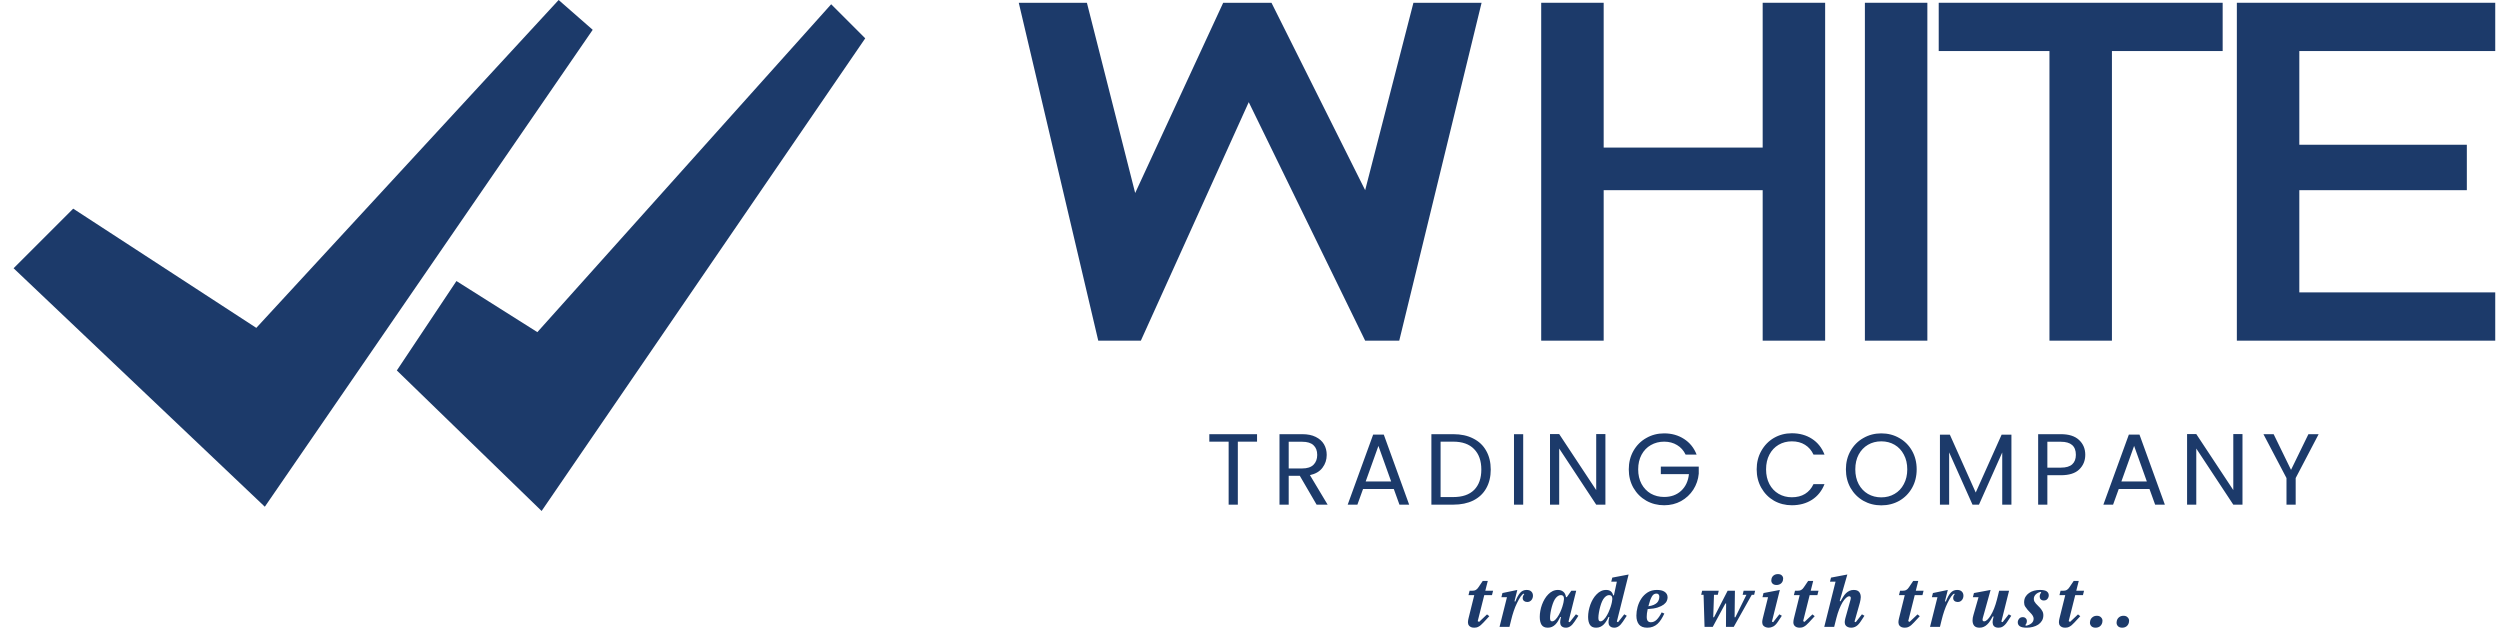
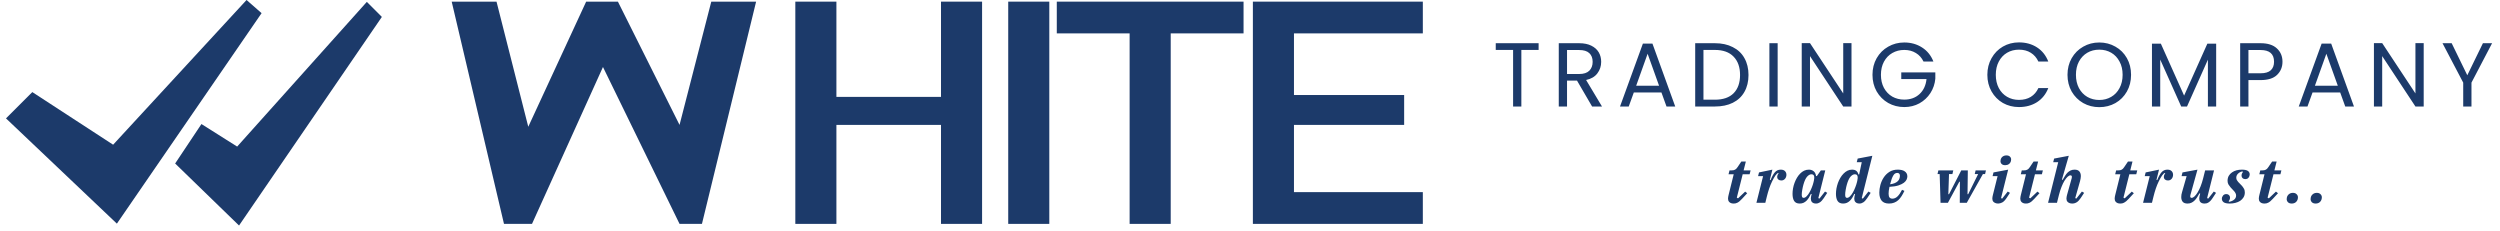
- <svg xmlns="http://www.w3.org/2000/svg" width="158" height="40" viewBox="0 0 158 40" fill="none">
+ <svg xmlns="http://www.w3.org/2000/svg" width="358" height="33" viewBox="0 0 358 33" fill="none">
  <path d="M4.627 13.187L0.859 16.954L16.737 32.025L37.459 1.884L35.306 0L16.199 20.722L4.627 13.187Z" fill="#1C3A6A" />
  <path d="M28.847 17.762L25.08 23.413L34.23 32.294L54.683 2.422L52.53 0.269L33.961 20.991L28.847 17.762Z" fill="#1C3A6A" />
-   <path d="M157.699 0.175H141.369V21.53H157.699V18.479H145.317V12.019H155.904V9.148H145.317V3.226H157.699V0.175Z" fill="#1C3A6A" />
-   <path d="M122.527 3.226V0.175H140.472V3.226H133.474V21.53H129.526V3.226H122.527Z" fill="#1C3A6A" />
-   <path d="M121.809 0.175H117.861V21.53H121.809V0.175Z" fill="#1C3A6A" />
-   <path d="M101.352 0.175H97.404V21.53H101.352V12.019H111.401V21.53H115.349V0.175H111.401V9.327H101.352V0.175Z" fill="#1C3A6A" />
-   <path d="M68.692 0.175H64.386L69.41 21.53H72.102L78.921 6.456L86.278 21.53H88.432L93.636 0.175H89.329L86.278 12.019L80.357 0.175H77.306L71.743 12.198L68.692 0.175Z" fill="#1C3A6A" />
-   <path d="M93.174 39.67C93.099 39.67 93.035 39.66 92.983 39.639C92.933 39.619 92.893 39.593 92.861 39.561C92.829 39.526 92.806 39.489 92.791 39.448C92.78 39.407 92.774 39.365 92.774 39.322C92.774 39.281 92.778 39.237 92.787 39.191C92.796 39.142 92.804 39.101 92.813 39.069L93.174 37.611H92.809L92.878 37.336H93.031C93.083 37.336 93.128 37.332 93.166 37.323C93.206 37.315 93.241 37.301 93.27 37.284C93.302 37.267 93.331 37.245 93.357 37.219C93.383 37.19 93.411 37.155 93.44 37.114L93.71 36.714H94.028L93.871 37.336H94.363L94.293 37.611H93.806L93.392 39.256L93.479 39.304L93.98 38.83L94.124 38.943L93.758 39.339C93.694 39.409 93.636 39.465 93.584 39.509C93.531 39.552 93.482 39.586 93.436 39.609C93.392 39.632 93.349 39.648 93.305 39.657C93.261 39.666 93.218 39.67 93.174 39.67ZM95.241 37.741H94.889L94.954 37.48L95.894 37.284L95.716 38.002L95.768 38.02C95.867 37.77 95.969 37.586 96.073 37.467C96.18 37.345 96.317 37.284 96.482 37.284C96.613 37.284 96.712 37.318 96.778 37.384C96.848 37.451 96.883 37.539 96.883 37.65C96.883 37.702 96.874 37.751 96.857 37.798C96.842 37.844 96.819 37.886 96.787 37.924C96.755 37.962 96.716 37.992 96.669 38.016C96.626 38.036 96.576 38.046 96.521 38.046C96.44 38.046 96.372 38.024 96.317 37.981C96.262 37.934 96.234 37.873 96.234 37.798C96.234 37.754 96.243 37.709 96.26 37.663C96.281 37.616 96.305 37.579 96.334 37.55L96.304 37.519C96.249 37.534 96.183 37.593 96.108 37.698C96.035 37.802 95.957 37.941 95.873 38.116C95.797 38.27 95.729 38.436 95.668 38.616C95.607 38.796 95.552 38.988 95.503 39.191L95.398 39.618H94.771L95.241 37.741ZM97.818 39.67C97.635 39.67 97.504 39.609 97.426 39.487C97.351 39.365 97.313 39.198 97.313 38.986C97.313 38.864 97.325 38.738 97.348 38.608C97.371 38.474 97.406 38.345 97.452 38.22C97.499 38.092 97.555 37.972 97.622 37.859C97.689 37.746 97.764 37.647 97.849 37.563C97.933 37.476 98.025 37.407 98.127 37.358C98.232 37.309 98.343 37.284 98.462 37.284C98.59 37.284 98.699 37.319 98.789 37.389C98.882 37.455 98.943 37.571 98.972 37.737H99.024L99.307 37.336H99.616L99.129 39.287L99.207 39.322L99.599 38.825L99.755 38.917L99.512 39.287C99.422 39.423 99.332 39.522 99.242 39.583C99.155 39.641 99.065 39.67 98.972 39.67C98.899 39.67 98.838 39.66 98.789 39.639C98.742 39.619 98.705 39.593 98.676 39.561C98.65 39.529 98.631 39.493 98.619 39.452C98.608 39.409 98.602 39.367 98.602 39.326C98.602 39.282 98.606 39.237 98.615 39.191C98.623 39.142 98.632 39.101 98.641 39.069L98.658 38.999L98.606 38.991C98.565 39.081 98.519 39.168 98.467 39.252C98.417 39.333 98.361 39.406 98.297 39.47C98.236 39.531 98.165 39.58 98.084 39.618C98.005 39.653 97.917 39.67 97.818 39.67ZM98.092 39.269C98.162 39.269 98.233 39.232 98.306 39.156C98.381 39.081 98.449 38.988 98.51 38.877C98.574 38.767 98.629 38.65 98.676 38.525C98.725 38.4 98.761 38.288 98.784 38.19L98.815 38.063C98.847 37.924 98.851 37.814 98.828 37.733C98.805 37.651 98.742 37.611 98.641 37.611C98.539 37.611 98.438 37.667 98.336 37.78C98.237 37.894 98.152 38.079 98.079 38.338C98.047 38.448 98.02 38.571 97.996 38.708C97.973 38.841 97.962 38.955 97.962 39.047C97.962 39.114 97.97 39.168 97.988 39.208C98.008 39.249 98.043 39.269 98.092 39.269ZM100.873 39.67C100.691 39.67 100.56 39.609 100.482 39.487C100.406 39.365 100.368 39.198 100.368 38.986C100.368 38.864 100.38 38.738 100.403 38.608C100.429 38.474 100.464 38.345 100.508 38.22C100.554 38.092 100.611 37.972 100.677 37.859C100.744 37.746 100.82 37.647 100.904 37.563C100.988 37.476 101.079 37.407 101.178 37.358C101.28 37.309 101.389 37.284 101.505 37.284C101.63 37.284 101.728 37.313 101.801 37.371C101.873 37.429 101.923 37.513 101.949 37.624H102.001L102.184 36.762H101.831L101.897 36.505L102.928 36.309L102.184 39.287L102.262 39.322L102.654 38.825L102.811 38.917L102.567 39.287C102.477 39.423 102.387 39.522 102.297 39.583C102.21 39.641 102.12 39.67 102.027 39.67C101.957 39.67 101.898 39.66 101.849 39.639C101.802 39.619 101.764 39.593 101.735 39.561C101.706 39.529 101.686 39.493 101.674 39.452C101.663 39.409 101.657 39.367 101.657 39.326C101.657 39.282 101.661 39.237 101.67 39.191C101.679 39.142 101.688 39.101 101.696 39.069L101.714 38.999L101.661 38.991C101.621 39.081 101.574 39.168 101.522 39.252C101.473 39.333 101.416 39.406 101.352 39.47C101.291 39.531 101.22 39.58 101.139 39.618C101.061 39.653 100.972 39.67 100.873 39.67ZM101.148 39.269C101.217 39.269 101.288 39.232 101.361 39.156C101.436 39.081 101.505 38.988 101.566 38.877C101.63 38.764 101.685 38.645 101.731 38.52C101.78 38.396 101.817 38.285 101.84 38.19L101.87 38.063C101.902 37.924 101.907 37.814 101.883 37.733C101.86 37.651 101.798 37.611 101.696 37.611C101.595 37.611 101.493 37.667 101.392 37.78C101.293 37.894 101.207 38.079 101.135 38.338C101.103 38.448 101.075 38.571 101.052 38.708C101.029 38.841 101.017 38.955 101.017 39.047C101.017 39.114 101.026 39.168 101.043 39.208C101.064 39.249 101.098 39.269 101.148 39.269ZM104.103 39.67C103.868 39.67 103.695 39.603 103.585 39.47C103.475 39.333 103.42 39.145 103.42 38.904C103.42 38.732 103.444 38.553 103.494 38.364C103.546 38.172 103.624 37.997 103.729 37.837C103.833 37.677 103.967 37.545 104.129 37.441C104.295 37.336 104.491 37.284 104.717 37.284C104.813 37.284 104.901 37.293 104.983 37.31C105.067 37.328 105.138 37.357 105.196 37.397C105.257 37.435 105.305 37.484 105.34 37.545C105.375 37.603 105.392 37.675 105.392 37.759C105.392 37.825 105.375 37.899 105.34 37.981C105.305 38.059 105.241 38.135 105.148 38.207C105.055 38.277 104.928 38.339 104.765 38.394C104.603 38.447 104.392 38.48 104.134 38.494C104.111 38.596 104.095 38.687 104.086 38.769C104.077 38.85 104.073 38.921 104.073 38.982C104.073 39.107 104.096 39.195 104.142 39.248C104.189 39.3 104.254 39.326 104.338 39.326C104.472 39.326 104.594 39.272 104.704 39.165C104.814 39.055 104.919 38.901 105.018 38.703L105.187 38.777C105.121 38.917 105.052 39.041 104.983 39.152C104.913 39.262 104.835 39.356 104.748 39.435C104.663 39.51 104.568 39.568 104.46 39.609C104.356 39.65 104.237 39.67 104.103 39.67ZM104.177 38.316C104.314 38.296 104.425 38.267 104.513 38.229C104.603 38.188 104.674 38.142 104.726 38.09C104.778 38.034 104.814 37.975 104.835 37.911C104.858 37.847 104.87 37.78 104.87 37.711C104.87 37.65 104.854 37.602 104.822 37.567C104.793 37.532 104.748 37.515 104.687 37.515C104.626 37.515 104.572 37.529 104.526 37.558C104.482 37.584 104.441 37.63 104.404 37.693C104.366 37.754 104.328 37.836 104.29 37.937C104.256 38.039 104.218 38.165 104.177 38.316ZM107.666 37.593H107.514L107.575 37.336H108.624L108.563 37.593H108.324L108.276 39.013H108.324L109.186 37.336H109.647L109.626 39.013H109.674L110.374 37.593H110.135L110.196 37.336H110.923L110.862 37.593H110.71L109.573 39.618H109.081L109.09 38.137H109.047L108.246 39.618H107.727L107.666 37.593ZM111.785 39.67C111.707 39.67 111.641 39.658 111.589 39.635C111.537 39.615 111.493 39.589 111.459 39.557C111.427 39.522 111.403 39.484 111.389 39.444C111.377 39.4 111.371 39.356 111.371 39.313C111.371 39.278 111.376 39.237 111.384 39.191C111.393 39.142 111.402 39.101 111.411 39.069L111.741 37.741H111.389L111.454 37.48L112.486 37.284L111.985 39.287L112.064 39.322L112.456 38.825L112.612 38.917L112.368 39.287C112.267 39.441 112.165 39.544 112.064 39.596C111.962 39.645 111.869 39.67 111.785 39.67ZM112.364 36.283C112.471 36.283 112.553 36.31 112.608 36.365C112.666 36.421 112.695 36.486 112.695 36.561C112.695 36.602 112.691 36.64 112.682 36.675C112.659 36.767 112.611 36.84 112.538 36.892C112.466 36.944 112.379 36.971 112.277 36.971C112.17 36.971 112.087 36.943 112.029 36.888C111.974 36.833 111.946 36.767 111.946 36.692C111.946 36.651 111.95 36.614 111.959 36.579C111.982 36.486 112.03 36.413 112.103 36.361C112.175 36.309 112.262 36.283 112.364 36.283ZM113.74 39.67C113.665 39.67 113.601 39.66 113.549 39.639C113.499 39.619 113.459 39.593 113.427 39.561C113.395 39.526 113.372 39.489 113.357 39.448C113.345 39.407 113.34 39.365 113.34 39.322C113.34 39.281 113.344 39.237 113.353 39.191C113.361 39.142 113.37 39.101 113.379 39.069L113.74 37.611H113.374L113.444 37.336H113.597C113.649 37.336 113.694 37.332 113.731 37.323C113.772 37.315 113.807 37.301 113.836 37.284C113.868 37.267 113.897 37.245 113.923 37.219C113.949 37.19 113.977 37.155 114.006 37.114L114.276 36.714H114.594L114.437 37.336H114.929L114.859 37.611H114.371L113.958 39.256L114.045 39.304L114.546 38.83L114.689 38.943L114.324 39.339C114.26 39.409 114.202 39.465 114.149 39.509C114.097 39.552 114.048 39.586 114.001 39.609C113.958 39.632 113.914 39.648 113.871 39.657C113.827 39.666 113.784 39.67 113.74 39.67ZM116.996 39.67C116.917 39.67 116.852 39.658 116.8 39.635C116.748 39.615 116.705 39.589 116.674 39.557C116.642 39.522 116.618 39.484 116.604 39.444C116.592 39.4 116.586 39.358 116.586 39.317C116.586 39.279 116.591 39.239 116.6 39.195C116.608 39.149 116.617 39.108 116.626 39.074L116.957 37.889C116.965 37.854 116.97 37.824 116.97 37.798C116.97 37.722 116.936 37.685 116.869 37.685C116.809 37.685 116.742 37.718 116.669 37.785C116.597 37.852 116.523 37.946 116.447 38.068C116.375 38.187 116.305 38.332 116.238 38.503C116.171 38.672 116.112 38.857 116.06 39.06L115.92 39.618H115.293L116.007 36.762H115.655L115.72 36.505L116.752 36.309L116.269 37.985L116.321 38.002C116.376 37.904 116.431 37.811 116.486 37.724C116.541 37.634 116.601 37.557 116.665 37.493C116.732 37.429 116.804 37.378 116.883 37.341C116.964 37.303 117.055 37.284 117.157 37.284C117.314 37.284 117.427 37.326 117.496 37.41C117.566 37.492 117.601 37.602 117.601 37.741C117.601 37.794 117.595 37.849 117.583 37.907C117.575 37.965 117.562 38.026 117.544 38.09L117.205 39.287L117.283 39.322L117.675 38.825L117.832 38.917L117.588 39.287C117.495 39.426 117.401 39.525 117.305 39.583C117.209 39.641 117.106 39.67 116.996 39.67ZM120.381 39.67C120.305 39.67 120.242 39.66 120.189 39.639C120.14 39.619 120.099 39.593 120.067 39.561C120.036 39.526 120.012 39.489 119.998 39.448C119.986 39.407 119.98 39.365 119.98 39.322C119.98 39.281 119.985 39.237 119.993 39.191C120.002 39.142 120.011 39.101 120.02 39.069L120.381 37.611H120.015L120.085 37.336H120.237C120.29 37.336 120.334 37.332 120.372 37.323C120.413 37.315 120.448 37.301 120.477 37.284C120.509 37.267 120.538 37.245 120.564 37.219C120.59 37.19 120.617 37.155 120.647 37.114L120.916 36.714H121.234L121.078 37.336H121.569L121.5 37.611H121.012L120.599 39.256L120.686 39.304L121.186 38.83L121.33 38.943L120.964 39.339C120.9 39.409 120.842 39.465 120.79 39.509C120.738 39.552 120.689 39.586 120.642 39.609C120.599 39.632 120.555 39.648 120.512 39.657C120.468 39.666 120.424 39.67 120.381 39.67ZM122.448 37.741H122.095L122.161 37.48L123.101 37.284L122.922 38.002L122.975 38.02C123.073 37.77 123.175 37.586 123.279 37.467C123.387 37.345 123.523 37.284 123.689 37.284C123.819 37.284 123.918 37.318 123.985 37.384C124.054 37.451 124.089 37.539 124.089 37.65C124.089 37.702 124.081 37.751 124.063 37.798C124.049 37.844 124.025 37.886 123.993 37.924C123.962 37.962 123.922 37.992 123.876 38.016C123.832 38.036 123.783 38.046 123.728 38.046C123.647 38.046 123.578 38.024 123.523 37.981C123.468 37.934 123.441 37.873 123.441 37.798C123.441 37.754 123.449 37.709 123.467 37.663C123.487 37.616 123.512 37.579 123.541 37.55L123.51 37.519C123.455 37.534 123.39 37.593 123.314 37.698C123.242 37.802 123.163 37.941 123.079 38.116C123.004 38.27 122.936 38.436 122.875 38.616C122.814 38.796 122.758 38.988 122.709 39.191L122.605 39.618H121.978L122.448 37.741ZM125.11 39.67C124.953 39.67 124.84 39.629 124.77 39.548C124.7 39.464 124.665 39.352 124.665 39.213C124.665 39.158 124.67 39.101 124.679 39.043C124.69 38.985 124.705 38.925 124.722 38.864L125.044 37.741H124.687L124.753 37.48L125.806 37.284L125.31 39.069C125.301 39.104 125.297 39.134 125.297 39.16C125.297 39.233 125.33 39.269 125.397 39.269C125.458 39.269 125.525 39.236 125.597 39.169C125.67 39.102 125.742 39.01 125.815 38.891C125.89 38.769 125.961 38.624 126.028 38.455C126.095 38.287 126.154 38.1 126.207 37.894L126.346 37.336H126.973L126.485 39.287L126.564 39.322L126.956 38.825L127.112 38.917L126.868 39.287C126.816 39.368 126.764 39.435 126.712 39.487C126.662 39.536 126.613 39.576 126.564 39.605C126.517 39.631 126.472 39.648 126.429 39.657C126.385 39.666 126.343 39.67 126.302 39.67C126.23 39.67 126.169 39.66 126.12 39.639C126.073 39.619 126.035 39.593 126.006 39.561C125.98 39.526 125.961 39.489 125.95 39.448C125.938 39.407 125.932 39.367 125.932 39.326C125.932 39.282 125.937 39.237 125.945 39.191C125.954 39.142 125.963 39.101 125.972 39.069L125.998 38.969L125.945 38.952C125.89 39.053 125.835 39.148 125.78 39.235C125.725 39.322 125.664 39.397 125.597 39.461C125.533 39.525 125.461 39.576 125.379 39.613C125.301 39.651 125.211 39.67 125.11 39.67ZM128.089 39.67C127.88 39.67 127.734 39.639 127.65 39.578C127.565 39.517 127.523 39.435 127.523 39.33C127.523 39.249 127.551 39.175 127.606 39.108C127.658 39.039 127.737 39.004 127.841 39.004C127.917 39.004 127.978 39.027 128.024 39.074C128.073 39.12 128.098 39.179 128.098 39.252C128.098 39.295 128.089 39.342 128.072 39.391C128.054 39.438 128.03 39.474 127.998 39.5L128.037 39.548C128.176 39.522 128.292 39.471 128.385 39.396C128.478 39.32 128.525 39.223 128.525 39.104C128.525 39.046 128.512 38.994 128.486 38.947C128.462 38.898 128.432 38.851 128.394 38.808C128.359 38.764 128.319 38.721 128.272 38.677C128.229 38.634 128.187 38.589 128.146 38.542C128.091 38.478 128.04 38.41 127.994 38.338C127.947 38.265 127.924 38.177 127.924 38.072C127.924 37.939 127.951 37.822 128.007 37.724C128.065 37.625 128.14 37.544 128.233 37.48C128.326 37.413 128.432 37.364 128.551 37.332C128.673 37.3 128.798 37.284 128.925 37.284C129.128 37.284 129.272 37.315 129.356 37.376C129.44 37.437 129.482 37.519 129.482 37.624C129.482 37.705 129.455 37.78 129.4 37.85C129.348 37.917 129.269 37.95 129.165 37.95C129.089 37.95 129.027 37.927 128.977 37.881C128.931 37.834 128.908 37.775 128.908 37.702C128.908 37.658 128.917 37.614 128.934 37.567C128.951 37.518 128.976 37.48 129.008 37.454L128.969 37.406C128.838 37.435 128.734 37.49 128.655 37.571C128.577 37.65 128.538 37.743 128.538 37.85C128.538 37.908 128.549 37.962 128.573 38.011C128.599 38.058 128.631 38.103 128.668 38.146C128.706 38.19 128.748 38.233 128.795 38.277C128.841 38.32 128.886 38.367 128.93 38.416C128.979 38.471 129.025 38.536 129.069 38.612C129.115 38.684 129.139 38.776 129.139 38.886C129.139 39.02 129.108 39.136 129.047 39.235C128.989 39.33 128.911 39.412 128.812 39.478C128.713 39.542 128.6 39.59 128.472 39.622C128.348 39.654 128.22 39.67 128.089 39.67ZM130.524 39.67C130.448 39.67 130.384 39.66 130.332 39.639C130.283 39.619 130.242 39.593 130.21 39.561C130.178 39.526 130.155 39.489 130.14 39.448C130.129 39.407 130.123 39.365 130.123 39.322C130.123 39.281 130.127 39.237 130.136 39.191C130.145 39.142 130.153 39.101 130.162 39.069L130.524 37.611H130.158L130.227 37.336H130.38C130.432 37.336 130.477 37.332 130.515 37.323C130.555 37.315 130.59 37.301 130.619 37.284C130.651 37.267 130.68 37.245 130.706 37.219C130.732 37.19 130.76 37.155 130.789 37.114L131.059 36.714H131.377L131.22 37.336H131.712L131.642 37.611H131.155L130.741 39.256L130.828 39.304L131.329 38.83L131.473 38.943L131.107 39.339C131.043 39.409 130.985 39.465 130.933 39.509C130.881 39.552 130.831 39.586 130.785 39.609C130.741 39.632 130.698 39.648 130.654 39.657C130.611 39.666 130.567 39.67 130.524 39.67ZM132.437 39.67C132.327 39.67 132.24 39.639 132.176 39.578C132.115 39.515 132.084 39.441 132.084 39.356C132.084 39.316 132.089 39.278 132.098 39.243C132.121 39.145 132.17 39.066 132.246 39.008C132.321 38.947 132.414 38.917 132.524 38.917C132.634 38.917 132.72 38.949 132.781 39.013C132.845 39.074 132.877 39.146 132.877 39.23C132.877 39.271 132.872 39.309 132.864 39.343C132.841 39.442 132.791 39.522 132.716 39.583C132.64 39.641 132.547 39.67 132.437 39.67ZM134.119 39.67C134.009 39.67 133.922 39.639 133.858 39.578C133.797 39.515 133.767 39.441 133.767 39.356C133.767 39.316 133.771 39.278 133.78 39.243C133.803 39.145 133.852 39.066 133.928 39.008C134.003 38.947 134.096 38.917 134.206 38.917C134.317 38.917 134.402 38.949 134.463 39.013C134.527 39.074 134.559 39.146 134.559 39.23C134.559 39.271 134.555 39.309 134.546 39.343C134.523 39.442 134.473 39.522 134.398 39.583C134.322 39.641 134.23 39.67 134.119 39.67Z" fill="#1C3A6A" />
-   <path d="M79.445 27.44V27.913H78.231V31.894H77.65V27.913H76.429V27.44H79.445ZM83.209 31.894L82.149 30.072H81.446V31.894H80.864V27.44H82.302C82.639 27.44 82.922 27.497 83.152 27.612C83.386 27.727 83.561 27.883 83.676 28.079C83.791 28.275 83.848 28.498 83.848 28.75C83.848 29.056 83.759 29.327 83.58 29.561C83.405 29.796 83.141 29.951 82.788 30.028L83.906 31.894H83.209ZM81.446 29.606H82.302C82.617 29.606 82.854 29.529 83.011 29.376C83.169 29.218 83.248 29.009 83.248 28.75C83.248 28.485 83.169 28.281 83.011 28.136C82.858 27.991 82.621 27.919 82.302 27.919H81.446V29.606ZM88.088 30.903H86.145L85.787 31.894H85.174L86.784 27.465H87.455L89.059 31.894H88.445L88.088 30.903ZM87.921 30.43L87.116 28.181L86.311 30.43H87.921ZM91.85 27.44C92.336 27.44 92.755 27.531 93.109 27.714C93.467 27.893 93.74 28.151 93.927 28.488C94.119 28.824 94.215 29.22 94.215 29.676C94.215 30.132 94.119 30.528 93.927 30.865C93.74 31.197 93.467 31.453 93.109 31.632C92.755 31.806 92.336 31.894 91.85 31.894H90.464V27.44H91.85ZM91.85 31.414C92.425 31.414 92.864 31.263 93.167 30.961C93.469 30.654 93.62 30.226 93.62 29.676C93.62 29.122 93.467 28.69 93.16 28.379C92.858 28.068 92.421 27.913 91.85 27.913H91.045V31.414H91.85ZM96.266 27.44V31.894H95.684V27.44H96.266ZM101.462 31.894H100.88L98.541 28.347V31.894H97.96V27.433H98.541L100.88 30.973V27.433H101.462V31.894ZM106.53 28.73C106.406 28.471 106.227 28.27 105.993 28.13C105.759 27.985 105.486 27.913 105.175 27.913C104.864 27.913 104.583 27.985 104.332 28.13C104.085 28.27 103.889 28.475 103.744 28.743C103.603 29.007 103.533 29.314 103.533 29.663C103.533 30.013 103.603 30.32 103.744 30.584C103.889 30.848 104.085 31.052 104.332 31.197C104.583 31.338 104.864 31.408 105.175 31.408C105.61 31.408 105.968 31.278 106.249 31.018C106.53 30.758 106.694 30.407 106.741 29.964H104.964V29.491H107.361V29.938C107.327 30.305 107.212 30.641 107.016 30.948C106.82 31.25 106.562 31.491 106.242 31.67C105.923 31.845 105.567 31.932 105.175 31.932C104.762 31.932 104.385 31.836 104.044 31.644C103.703 31.448 103.433 31.178 103.233 30.833C103.037 30.488 102.939 30.098 102.939 29.663C102.939 29.229 103.037 28.839 103.233 28.494C103.433 28.145 103.703 27.874 104.044 27.683C104.385 27.486 104.762 27.389 105.175 27.389C105.648 27.389 106.066 27.506 106.428 27.74C106.794 27.974 107.06 28.304 107.226 28.73H106.53ZM111.022 29.663C111.022 29.229 111.12 28.839 111.316 28.494C111.512 28.145 111.778 27.872 112.114 27.676C112.455 27.48 112.832 27.382 113.245 27.382C113.731 27.382 114.155 27.499 114.517 27.734C114.879 27.968 115.143 28.3 115.309 28.73H114.613C114.489 28.462 114.31 28.256 114.076 28.111C113.846 27.966 113.569 27.893 113.245 27.893C112.934 27.893 112.655 27.966 112.408 28.111C112.161 28.256 111.967 28.462 111.827 28.73C111.686 28.995 111.616 29.306 111.616 29.663C111.616 30.017 111.686 30.328 111.827 30.596C111.967 30.86 112.161 31.065 112.408 31.21C112.655 31.355 112.934 31.427 113.245 31.427C113.569 31.427 113.846 31.357 114.076 31.216C114.31 31.071 114.489 30.865 114.613 30.596H115.309C115.143 31.022 114.879 31.352 114.517 31.587C114.155 31.817 113.731 31.932 113.245 31.932C112.832 31.932 112.455 31.836 112.114 31.644C111.778 31.448 111.512 31.178 111.316 30.833C111.12 30.488 111.022 30.098 111.022 29.663ZM118.897 31.938C118.484 31.938 118.107 31.842 117.766 31.651C117.425 31.455 117.155 31.184 116.955 30.839C116.759 30.49 116.661 30.098 116.661 29.663C116.661 29.229 116.759 28.839 116.955 28.494C117.155 28.145 117.425 27.874 117.766 27.683C118.107 27.486 118.484 27.389 118.897 27.389C119.315 27.389 119.694 27.486 120.035 27.683C120.375 27.874 120.644 28.143 120.84 28.488C121.036 28.833 121.134 29.225 121.134 29.663C121.134 30.102 121.036 30.494 120.84 30.839C120.644 31.184 120.375 31.455 120.035 31.651C119.694 31.842 119.315 31.938 118.897 31.938ZM118.897 31.433C119.208 31.433 119.487 31.361 119.734 31.216C119.986 31.071 120.182 30.865 120.322 30.596C120.467 30.328 120.539 30.017 120.539 29.663C120.539 29.306 120.467 28.995 120.322 28.73C120.182 28.462 119.988 28.256 119.741 28.111C119.494 27.966 119.212 27.893 118.897 27.893C118.582 27.893 118.301 27.966 118.054 28.111C117.807 28.256 117.611 28.462 117.466 28.73C117.325 28.995 117.255 29.306 117.255 29.663C117.255 30.017 117.325 30.328 117.466 30.596C117.611 30.865 117.807 31.071 118.054 31.216C118.305 31.361 118.586 31.433 118.897 31.433ZM127.122 27.472V31.894H126.541V28.596L125.071 31.894H124.662L123.186 28.59V31.894H122.604V27.472H123.231L124.866 31.127L126.502 27.472H127.122ZM131.789 28.743C131.789 29.114 131.661 29.423 131.406 29.67C131.154 29.913 130.769 30.034 130.249 30.034H129.393V31.894H128.811V27.44H130.249C130.752 27.44 131.133 27.561 131.393 27.804C131.657 28.047 131.789 28.36 131.789 28.743ZM130.249 29.555C130.573 29.555 130.811 29.485 130.965 29.344C131.118 29.203 131.195 29.003 131.195 28.743C131.195 28.194 130.879 27.919 130.249 27.919H129.393V29.555H130.249ZM135.847 30.903H133.905L133.547 31.894H132.933L134.544 27.465H135.215L136.819 31.894H136.205L135.847 30.903ZM135.681 30.43L134.876 28.181L134.071 30.43H135.681ZM141.725 31.894H141.144L138.805 28.347V31.894H138.223V27.433H138.805L141.144 30.973V27.433H141.725V31.894ZM146.538 27.44L145.087 30.213V31.894H144.506V30.213L143.049 27.44H143.694L144.793 29.695L145.892 27.44H146.538Z" fill="#1C3A6A" />
+   <path d="M203.749 0.235H179.412V32.06H203.749V27.513H185.296V17.886H201.074V13.607H185.296V4.781H203.749V0.235Z" fill="#1C3A6A" />
+   <path d="M151.332 4.781V0.235H178.076V4.781H167.646V32.06H161.762V4.781H151.332Z" fill="#1C3A6A" />
+   <path d="M150.261 0.235H144.378V32.06H150.261V0.235Z" fill="#1C3A6A" />
+   <path d="M119.774 0.235H113.891V32.06H119.774V17.886H134.751V32.06H140.634V0.235H134.751V13.874H119.774V0.235Z" fill="#1C3A6A" />
+   <path d="M71.101 0.235H64.683L72.171 32.06H76.183L86.345 9.595L97.31 32.06H100.519L108.275 0.235H101.856L97.31 17.886L88.484 0.235H83.938L75.648 18.153L71.101 0.235Z" fill="#1C3A6A" />
+   <path d="M248.268 29.148C248.115 29.148 247.985 29.128 247.878 29.086C247.778 29.045 247.695 28.992 247.63 28.927C247.565 28.856 247.518 28.779 247.489 28.696C247.465 28.614 247.453 28.528 247.453 28.439C247.453 28.357 247.462 28.268 247.48 28.174C247.497 28.073 247.515 27.991 247.533 27.926L248.268 24.957H247.524L247.666 24.399H247.976C248.082 24.399 248.174 24.39 248.251 24.373C248.333 24.355 248.404 24.328 248.463 24.293C248.528 24.258 248.587 24.213 248.64 24.16C248.694 24.101 248.75 24.03 248.809 23.947L249.358 23.132H250.005L249.686 24.399H250.687L250.545 24.957H249.553L248.711 28.307L248.888 28.404L249.907 27.438L250.2 27.669L249.456 28.475C249.326 28.617 249.207 28.732 249.101 28.82C248.995 28.909 248.894 28.977 248.8 29.024C248.711 29.072 248.623 29.104 248.534 29.122C248.445 29.14 248.357 29.148 248.268 29.148ZM252.475 25.223H251.757L251.89 24.692L253.804 24.293L253.441 25.755L253.547 25.79C253.748 25.282 253.954 24.907 254.167 24.665C254.386 24.417 254.663 24.293 255 24.293C255.266 24.293 255.467 24.361 255.602 24.497C255.744 24.633 255.815 24.813 255.815 25.037C255.815 25.143 255.797 25.244 255.762 25.338C255.732 25.433 255.685 25.519 255.62 25.595C255.555 25.672 255.475 25.734 255.381 25.782C255.292 25.823 255.192 25.843 255.08 25.843C254.914 25.843 254.775 25.799 254.663 25.711C254.551 25.616 254.495 25.492 254.495 25.338C254.495 25.25 254.513 25.158 254.548 25.064C254.589 24.969 254.64 24.892 254.699 24.833L254.637 24.771C254.524 24.801 254.392 24.922 254.238 25.135C254.09 25.347 253.931 25.631 253.759 25.985C253.606 26.298 253.467 26.638 253.343 27.004C253.219 27.37 253.107 27.76 253.006 28.174L252.794 29.042H251.518L252.475 25.223ZM257.718 29.148C257.346 29.148 257.08 29.024 256.921 28.776C256.767 28.528 256.691 28.189 256.691 27.757C256.691 27.509 256.714 27.252 256.761 26.986C256.809 26.715 256.88 26.452 256.974 26.198C257.069 25.938 257.184 25.693 257.32 25.462C257.456 25.232 257.609 25.031 257.78 24.86C257.952 24.683 258.141 24.544 258.347 24.444C258.56 24.343 258.788 24.293 259.03 24.293C259.29 24.293 259.511 24.364 259.694 24.506C259.883 24.641 260.007 24.878 260.066 25.214H260.173L260.749 24.399H261.378L260.385 28.369L260.545 28.439L261.342 27.429L261.661 27.616L261.165 28.369C260.982 28.646 260.799 28.847 260.616 28.971C260.438 29.089 260.255 29.148 260.066 29.148C259.919 29.148 259.795 29.128 259.694 29.086C259.6 29.045 259.523 28.992 259.464 28.927C259.411 28.862 259.372 28.788 259.349 28.705C259.325 28.617 259.313 28.531 259.313 28.448C259.313 28.36 259.322 28.268 259.34 28.174C259.358 28.073 259.375 27.991 259.393 27.926L259.428 27.784L259.322 27.766C259.239 27.949 259.145 28.126 259.039 28.298C258.938 28.463 258.823 28.611 258.693 28.741C258.569 28.865 258.424 28.965 258.259 29.042C258.099 29.113 257.919 29.148 257.718 29.148ZM258.277 28.333C258.418 28.333 258.563 28.256 258.711 28.103C258.864 27.949 259.003 27.76 259.127 27.536C259.257 27.311 259.369 27.072 259.464 26.818C259.564 26.564 259.638 26.337 259.685 26.136L259.747 25.879C259.812 25.595 259.821 25.371 259.774 25.206C259.727 25.04 259.6 24.957 259.393 24.957C259.186 24.957 258.979 25.073 258.773 25.303C258.572 25.533 258.398 25.911 258.25 26.437C258.185 26.662 258.129 26.913 258.082 27.19C258.034 27.462 258.011 27.692 258.011 27.881C258.011 28.017 258.028 28.126 258.064 28.209C258.105 28.292 258.176 28.333 258.277 28.333ZM263.936 29.148C263.564 29.148 263.298 29.024 263.139 28.776C262.985 28.528 262.909 28.189 262.909 27.757C262.909 27.509 262.932 27.252 262.98 26.986C263.033 26.715 263.104 26.452 263.192 26.198C263.287 25.938 263.402 25.693 263.538 25.462C263.674 25.232 263.827 25.031 263.998 24.86C264.17 24.683 264.356 24.544 264.557 24.444C264.763 24.343 264.985 24.293 265.221 24.293C265.475 24.293 265.676 24.352 265.824 24.47C265.971 24.588 266.072 24.76 266.125 24.984H266.231L266.603 23.23H265.886L266.019 22.707L268.118 22.308L266.603 28.369L266.763 28.439L267.56 27.429L267.879 27.616L267.383 28.369C267.2 28.646 267.017 28.847 266.834 28.971C266.656 29.089 266.473 29.148 266.284 29.148C266.143 29.148 266.022 29.128 265.921 29.086C265.827 29.045 265.75 28.992 265.691 28.927C265.632 28.862 265.59 28.788 265.567 28.705C265.543 28.617 265.531 28.531 265.531 28.448C265.531 28.36 265.54 28.268 265.558 28.174C265.576 28.073 265.593 27.991 265.611 27.926L265.646 27.784L265.54 27.766C265.457 27.949 265.363 28.126 265.257 28.298C265.156 28.463 265.041 28.611 264.911 28.741C264.787 28.865 264.642 28.965 264.477 29.042C264.317 29.113 264.137 29.148 263.936 29.148ZM264.495 28.333C264.636 28.333 264.781 28.256 264.929 28.103C265.082 27.949 265.221 27.76 265.345 27.536C265.475 27.305 265.587 27.063 265.682 26.809C265.782 26.555 265.856 26.331 265.903 26.136L265.965 25.879C266.03 25.595 266.039 25.371 265.992 25.206C265.945 25.04 265.818 24.957 265.611 24.957C265.404 24.957 265.198 25.073 264.991 25.303C264.79 25.533 264.616 25.911 264.468 26.437C264.403 26.662 264.347 26.913 264.3 27.19C264.252 27.462 264.229 27.692 264.229 27.881C264.229 28.017 264.247 28.126 264.282 28.209C264.323 28.292 264.394 28.333 264.495 28.333ZM270.509 29.148C270.031 29.148 269.68 29.012 269.455 28.741C269.231 28.463 269.118 28.079 269.118 27.589C269.118 27.24 269.169 26.874 269.269 26.49C269.375 26.1 269.535 25.743 269.748 25.418C269.96 25.093 270.232 24.825 270.563 24.612C270.899 24.399 271.298 24.293 271.759 24.293C271.954 24.293 272.134 24.311 272.299 24.346C272.471 24.381 272.615 24.441 272.733 24.523C272.857 24.6 272.955 24.701 273.026 24.825C273.097 24.943 273.132 25.087 273.132 25.259C273.132 25.395 273.097 25.545 273.026 25.711C272.955 25.87 272.825 26.024 272.636 26.171C272.447 26.313 272.187 26.44 271.856 26.552C271.525 26.659 271.097 26.727 270.572 26.756C270.524 26.963 270.492 27.149 270.474 27.314C270.456 27.48 270.447 27.624 270.447 27.748C270.447 28.002 270.495 28.183 270.589 28.289C270.684 28.395 270.817 28.448 270.988 28.448C271.26 28.448 271.508 28.339 271.732 28.12C271.957 27.896 272.169 27.583 272.37 27.181L272.716 27.332C272.58 27.616 272.441 27.869 272.299 28.094C272.157 28.318 271.998 28.51 271.821 28.67C271.649 28.823 271.455 28.942 271.236 29.024C271.023 29.107 270.781 29.148 270.509 29.148ZM270.66 26.393C270.938 26.352 271.165 26.292 271.342 26.216C271.525 26.133 271.67 26.038 271.776 25.932C271.883 25.82 271.957 25.699 271.998 25.569C272.045 25.439 272.069 25.303 272.069 25.161C272.069 25.037 272.036 24.94 271.971 24.869C271.912 24.798 271.821 24.762 271.697 24.762C271.573 24.762 271.463 24.792 271.369 24.851C271.28 24.904 271.198 24.996 271.121 25.126C271.044 25.25 270.967 25.415 270.89 25.622C270.82 25.829 270.743 26.086 270.66 26.393ZM277.761 24.922H277.451L277.575 24.399H279.71L279.586 24.922H279.099L279.001 27.81H279.099L280.853 24.399H281.792L281.748 27.81H281.845L283.272 24.922H282.785L282.909 24.399H284.388L284.264 24.922H283.954L281.642 29.042H280.64L280.658 26.029H280.57L278.939 29.042H277.885L277.761 24.922ZM286.143 29.148C285.983 29.148 285.85 29.125 285.744 29.077C285.638 29.036 285.549 28.983 285.478 28.918C285.413 28.847 285.366 28.77 285.336 28.688C285.313 28.599 285.301 28.51 285.301 28.422C285.301 28.351 285.31 28.268 285.327 28.174C285.345 28.073 285.363 27.991 285.381 27.926L286.054 25.223H285.336L285.469 24.692L287.569 24.293L286.55 28.369L286.71 28.439L287.507 27.429L287.826 27.616L287.33 28.369C287.123 28.682 286.916 28.891 286.71 28.998C286.503 29.098 286.314 29.148 286.143 29.148ZM287.321 22.255C287.539 22.255 287.705 22.311 287.817 22.424C287.935 22.536 287.994 22.669 287.994 22.822C287.994 22.905 287.985 22.982 287.968 23.052C287.92 23.241 287.823 23.389 287.675 23.495C287.528 23.602 287.35 23.655 287.144 23.655C286.925 23.655 286.757 23.599 286.639 23.487C286.526 23.374 286.47 23.241 286.47 23.088C286.47 23.005 286.479 22.928 286.497 22.858C286.544 22.669 286.642 22.521 286.789 22.415C286.937 22.308 287.114 22.255 287.321 22.255ZM290.121 29.148C289.968 29.148 289.838 29.128 289.732 29.086C289.631 29.045 289.548 28.992 289.484 28.927C289.419 28.856 289.371 28.779 289.342 28.696C289.318 28.614 289.306 28.528 289.306 28.439C289.306 28.357 289.315 28.268 289.333 28.174C289.351 28.073 289.368 27.991 289.386 27.926L290.121 24.957H289.377L289.519 24.399H289.829C289.935 24.399 290.027 24.39 290.104 24.373C290.186 24.355 290.257 24.328 290.316 24.293C290.381 24.258 290.44 24.213 290.494 24.16C290.547 24.101 290.603 24.03 290.662 23.947L291.211 23.132H291.858L291.539 24.399H292.54L292.399 24.957H291.406L290.564 28.307L290.742 28.404L291.761 27.438L292.053 27.669L291.309 28.475C291.179 28.617 291.061 28.732 290.954 28.82C290.848 28.909 290.748 28.977 290.653 29.024C290.564 29.072 290.476 29.104 290.387 29.122C290.299 29.14 290.21 29.148 290.121 29.148ZM296.747 29.148C296.587 29.148 296.454 29.125 296.348 29.077C296.242 29.036 296.156 28.983 296.091 28.918C296.026 28.847 295.979 28.77 295.949 28.688C295.926 28.599 295.914 28.513 295.914 28.431C295.914 28.354 295.923 28.271 295.94 28.183C295.958 28.088 295.976 28.005 295.994 27.934L296.667 25.524C296.685 25.454 296.694 25.392 296.694 25.338C296.694 25.185 296.626 25.108 296.49 25.108C296.366 25.108 296.23 25.176 296.082 25.312C295.935 25.448 295.784 25.64 295.63 25.888C295.483 26.13 295.341 26.425 295.205 26.774C295.069 27.116 294.948 27.494 294.842 27.908L294.558 29.042H293.282L294.736 23.23H294.018L294.151 22.707L296.251 22.308L295.267 25.719L295.373 25.755C295.486 25.554 295.598 25.365 295.71 25.188C295.822 25.005 295.943 24.848 296.073 24.718C296.209 24.588 296.357 24.485 296.516 24.408C296.682 24.331 296.868 24.293 297.075 24.293C297.394 24.293 297.624 24.379 297.766 24.55C297.907 24.715 297.978 24.94 297.978 25.223C297.978 25.33 297.967 25.442 297.943 25.56C297.925 25.678 297.899 25.802 297.863 25.932L297.172 28.369L297.332 28.439L298.129 27.429L298.448 27.616L297.952 28.369C297.763 28.652 297.571 28.853 297.376 28.971C297.181 29.089 296.971 29.148 296.747 29.148ZM303.636 29.148C303.482 29.148 303.352 29.128 303.246 29.086C303.146 29.045 303.063 28.992 302.998 28.927C302.933 28.856 302.886 28.779 302.856 28.696C302.833 28.614 302.821 28.528 302.821 28.439C302.821 28.357 302.83 28.268 302.847 28.174C302.865 28.073 302.883 27.991 302.901 27.926L303.636 24.957H302.892L303.033 24.399H303.344C303.45 24.399 303.541 24.39 303.618 24.373C303.701 24.355 303.772 24.328 303.831 24.293C303.896 24.258 303.955 24.213 304.008 24.16C304.061 24.101 304.117 24.03 304.176 23.947L304.726 23.132H305.373L305.054 24.399H306.055L305.913 24.957H304.921L304.079 28.307L304.256 28.404L305.275 27.438L305.567 27.669L304.823 28.475C304.693 28.617 304.575 28.732 304.469 28.82C304.362 28.909 304.262 28.977 304.168 29.024C304.079 29.072 303.99 29.104 303.902 29.122C303.813 29.14 303.725 29.148 303.636 29.148ZM307.842 25.223H307.125L307.258 24.692L309.171 24.293L308.808 25.755L308.915 25.79C309.115 25.282 309.322 24.907 309.535 24.665C309.753 24.417 310.031 24.293 310.368 24.293C310.633 24.293 310.834 24.361 310.97 24.497C311.112 24.633 311.183 24.813 311.183 25.037C311.183 25.143 311.165 25.244 311.13 25.338C311.1 25.433 311.053 25.519 310.988 25.595C310.923 25.672 310.843 25.734 310.749 25.782C310.66 25.823 310.56 25.843 310.447 25.843C310.282 25.843 310.143 25.799 310.031 25.711C309.919 25.616 309.863 25.492 309.863 25.338C309.863 25.25 309.88 25.158 309.916 25.064C309.957 24.969 310.007 24.892 310.066 24.833L310.004 24.771C309.892 24.801 309.759 24.922 309.606 25.135C309.458 25.347 309.298 25.631 309.127 25.985C308.974 26.298 308.835 26.638 308.711 27.004C308.587 27.37 308.474 27.76 308.374 28.174L308.161 29.042H306.886L307.842 25.223ZM313.259 29.148C312.94 29.148 312.71 29.066 312.568 28.9C312.426 28.729 312.355 28.502 312.355 28.218C312.355 28.106 312.364 27.991 312.382 27.872C312.406 27.754 312.435 27.633 312.471 27.509L313.126 25.223H312.4L312.533 24.692L314.677 24.293L313.667 27.926C313.649 27.997 313.64 28.058 313.64 28.112C313.64 28.259 313.708 28.333 313.844 28.333C313.968 28.333 314.104 28.265 314.251 28.129C314.399 27.994 314.547 27.805 314.694 27.562C314.848 27.314 314.993 27.019 315.129 26.676C315.264 26.334 315.386 25.953 315.492 25.533L315.775 24.399H317.051L316.059 28.369L316.218 28.439L317.016 27.429L317.335 27.616L316.839 28.369C316.732 28.534 316.626 28.67 316.52 28.776C316.419 28.877 316.319 28.956 316.218 29.015C316.124 29.069 316.032 29.104 315.944 29.122C315.855 29.14 315.77 29.148 315.687 29.148C315.539 29.148 315.415 29.128 315.315 29.086C315.22 29.045 315.143 28.992 315.084 28.927C315.031 28.856 314.993 28.779 314.969 28.696C314.946 28.614 314.934 28.531 314.934 28.448C314.934 28.36 314.943 28.268 314.96 28.174C314.978 28.073 314.996 27.991 315.013 27.926L315.067 27.722L314.96 27.686C314.848 27.893 314.736 28.085 314.624 28.262C314.511 28.439 314.387 28.593 314.251 28.723C314.122 28.853 313.974 28.956 313.808 29.033C313.649 29.11 313.466 29.148 313.259 29.148ZM319.323 29.148C318.898 29.148 318.6 29.086 318.428 28.962C318.257 28.838 318.171 28.67 318.171 28.457C318.171 28.292 318.228 28.141 318.34 28.005C318.446 27.864 318.606 27.793 318.818 27.793C318.972 27.793 319.096 27.84 319.19 27.934C319.291 28.029 319.341 28.15 319.341 28.298C319.341 28.386 319.323 28.481 319.288 28.581C319.252 28.676 319.202 28.75 319.137 28.803L319.217 28.9C319.5 28.847 319.737 28.744 319.926 28.59C320.115 28.436 320.209 28.239 320.209 27.997C320.209 27.878 320.183 27.772 320.13 27.677C320.082 27.577 320.02 27.483 319.943 27.394C319.873 27.305 319.79 27.217 319.695 27.128C319.607 27.04 319.521 26.948 319.438 26.854C319.326 26.724 319.223 26.585 319.128 26.437C319.034 26.289 318.987 26.109 318.987 25.897C318.987 25.625 319.043 25.389 319.155 25.188C319.273 24.987 319.427 24.822 319.616 24.692C319.805 24.556 320.02 24.455 320.262 24.39C320.51 24.325 320.764 24.293 321.024 24.293C321.438 24.293 321.73 24.355 321.902 24.479C322.073 24.603 322.158 24.771 322.158 24.984C322.158 25.149 322.102 25.303 321.99 25.445C321.884 25.581 321.724 25.649 321.512 25.649C321.358 25.649 321.231 25.601 321.131 25.507C321.036 25.412 320.989 25.291 320.989 25.143C320.989 25.055 321.007 24.963 321.042 24.869C321.078 24.768 321.128 24.692 321.193 24.639L321.113 24.541C320.847 24.6 320.635 24.712 320.475 24.878C320.316 25.037 320.236 25.226 320.236 25.445C320.236 25.563 320.259 25.672 320.307 25.773C320.36 25.867 320.425 25.959 320.502 26.047C320.578 26.136 320.664 26.224 320.759 26.313C320.853 26.402 320.945 26.496 321.033 26.597C321.134 26.709 321.228 26.842 321.317 26.995C321.411 27.143 321.459 27.329 321.459 27.553C321.459 27.825 321.397 28.061 321.272 28.262C321.154 28.457 320.995 28.623 320.794 28.759C320.593 28.888 320.363 28.986 320.103 29.051C319.849 29.116 319.589 29.148 319.323 29.148ZM324.277 29.148C324.123 29.148 323.993 29.128 323.887 29.086C323.787 29.045 323.704 28.992 323.639 28.927C323.574 28.856 323.527 28.779 323.497 28.696C323.474 28.614 323.462 28.528 323.462 28.439C323.462 28.357 323.471 28.268 323.488 28.174C323.506 28.073 323.524 27.991 323.542 27.926L324.277 24.957H323.533L323.675 24.399H323.985C324.091 24.399 324.183 24.39 324.259 24.373C324.342 24.355 324.413 24.328 324.472 24.293C324.537 24.258 324.596 24.213 324.649 24.16C324.702 24.101 324.758 24.03 324.817 23.947L325.367 23.132H326.014L325.695 24.399H326.696L326.554 24.957H325.562L324.72 28.307L324.897 28.404L325.916 27.438L326.209 27.669L325.464 28.475C325.334 28.617 325.216 28.732 325.11 28.82C325.004 28.909 324.903 28.977 324.809 29.024C324.72 29.072 324.631 29.104 324.543 29.122C324.454 29.14 324.366 29.148 324.277 29.148ZM328.171 29.148C327.947 29.148 327.77 29.086 327.64 28.962C327.516 28.832 327.454 28.682 327.454 28.51C327.454 28.428 327.463 28.351 327.48 28.28C327.528 28.079 327.628 27.92 327.781 27.802C327.935 27.677 328.124 27.616 328.349 27.616C328.573 27.616 328.747 27.68 328.871 27.81C329.001 27.934 329.066 28.082 329.066 28.253C329.066 28.336 329.057 28.413 329.04 28.484C328.992 28.685 328.892 28.847 328.738 28.971C328.585 29.089 328.396 29.148 328.171 29.148ZM331.595 29.148C331.37 29.148 331.193 29.086 331.063 28.962C330.939 28.832 330.877 28.682 330.877 28.51C330.877 28.428 330.886 28.351 330.904 28.28C330.951 28.079 331.051 27.92 331.205 27.802C331.358 27.677 331.547 27.616 331.772 27.616C331.996 27.616 332.171 27.68 332.295 27.81C332.425 27.934 332.489 28.082 332.489 28.253C332.489 28.336 332.481 28.413 332.463 28.484C332.416 28.685 332.315 28.847 332.162 28.971C332.008 29.089 331.819 29.148 331.595 29.148Z" fill="#1C3A6A" />
+   <path d="M220.329 6.188V7.151H217.858V15.252H216.675V7.151H214.191V6.188H220.329ZM227.989 15.252L225.83 11.546H224.399V15.252H223.216V6.188H226.142C226.827 6.188 227.403 6.305 227.872 6.539C228.348 6.774 228.704 7.09 228.938 7.489C229.172 7.888 229.289 8.343 229.289 8.854C229.289 9.478 229.107 10.029 228.743 10.506C228.387 10.983 227.85 11.299 227.13 11.455L229.406 15.252H227.989ZM224.399 10.597H226.142C226.784 10.597 227.265 10.441 227.585 10.129C227.906 9.808 228.067 9.383 228.067 8.854C228.067 8.317 227.906 7.901 227.585 7.606C227.273 7.311 226.792 7.164 226.142 7.164H224.399V10.597ZM237.916 13.237H233.963L233.235 15.252H231.986L235.263 6.24H236.629L239.893 15.252H238.644L237.916 13.237ZM237.578 12.274L235.939 7.697L234.301 12.274H237.578ZM245.574 6.188C246.562 6.188 247.416 6.375 248.135 6.748C248.864 7.112 249.419 7.636 249.8 8.321C250.19 9.006 250.385 9.812 250.385 10.74C250.385 11.668 250.19 12.474 249.8 13.159C249.419 13.835 248.864 14.355 248.135 14.719C247.416 15.075 246.562 15.252 245.574 15.252H242.752V6.188H245.574ZM245.574 14.277C246.744 14.277 247.637 13.969 248.252 13.354C248.868 12.73 249.176 11.858 249.176 10.74C249.176 9.613 248.864 8.733 248.239 8.1C247.624 7.467 246.735 7.151 245.574 7.151H243.935V14.277H245.574ZM254.56 6.188V15.252H253.377V6.188H254.56ZM265.134 15.252H263.95L259.191 8.035V15.252H258.007V6.175H259.191L263.95 13.38V6.175H265.134V15.252ZM275.448 8.815C275.197 8.286 274.832 7.879 274.356 7.593C273.879 7.298 273.324 7.151 272.691 7.151C272.058 7.151 271.486 7.298 270.974 7.593C270.472 7.879 270.073 8.295 269.778 8.841C269.492 9.379 269.349 10.003 269.349 10.714C269.349 11.425 269.492 12.049 269.778 12.586C270.073 13.124 270.472 13.54 270.974 13.835C271.486 14.121 272.058 14.264 272.691 14.264C273.575 14.264 274.304 14 274.876 13.471C275.448 12.942 275.782 12.227 275.877 11.325H272.262V10.363H277.139V11.273C277.069 12.019 276.835 12.704 276.436 13.328C276.037 13.943 275.513 14.433 274.863 14.797C274.213 15.153 273.489 15.331 272.691 15.331C271.85 15.331 271.083 15.135 270.389 14.745C269.696 14.347 269.145 13.796 268.738 13.094C268.339 12.392 268.139 11.598 268.139 10.714C268.139 9.83 268.339 9.036 268.738 8.334C269.145 7.623 269.696 7.073 270.389 6.683C271.083 6.284 271.85 6.084 272.691 6.084C273.653 6.084 274.503 6.323 275.24 6.8C275.985 7.276 276.527 7.948 276.865 8.815H275.448ZM284.589 10.714C284.589 9.83 284.788 9.036 285.187 8.334C285.586 7.623 286.128 7.068 286.813 6.67C287.506 6.271 288.274 6.071 289.115 6.071C290.103 6.071 290.966 6.31 291.702 6.787C292.439 7.263 292.977 7.94 293.315 8.815H291.898C291.646 8.269 291.282 7.849 290.805 7.554C290.337 7.259 289.773 7.112 289.115 7.112C288.482 7.112 287.914 7.259 287.411 7.554C286.908 7.849 286.514 8.269 286.228 8.815C285.942 9.353 285.798 9.986 285.798 10.714C285.798 11.434 285.942 12.066 286.228 12.613C286.514 13.15 286.908 13.566 287.411 13.861C287.914 14.156 288.482 14.303 289.115 14.303C289.773 14.303 290.337 14.16 290.805 13.874C291.282 13.579 291.646 13.159 291.898 12.613H293.315C292.977 13.479 292.439 14.151 291.702 14.628C290.966 15.096 290.103 15.331 289.115 15.331C288.274 15.331 287.506 15.135 286.813 14.745C286.128 14.347 285.586 13.796 285.187 13.094C284.788 12.392 284.589 11.598 284.589 10.714ZM300.617 15.344C299.776 15.344 299.008 15.148 298.315 14.758C297.621 14.36 297.071 13.809 296.663 13.107C296.264 12.396 296.065 11.598 296.065 10.714C296.065 9.83 296.264 9.036 296.663 8.334C297.071 7.623 297.621 7.073 298.315 6.683C299.008 6.284 299.776 6.084 300.617 6.084C301.466 6.084 302.238 6.284 302.931 6.683C303.625 7.073 304.171 7.619 304.57 8.321C304.969 9.023 305.168 9.821 305.168 10.714C305.168 11.607 304.969 12.405 304.57 13.107C304.171 13.809 303.625 14.36 302.931 14.758C302.238 15.148 301.466 15.344 300.617 15.344ZM300.617 14.316C301.249 14.316 301.817 14.169 302.32 13.874C302.832 13.579 303.23 13.159 303.516 12.613C303.811 12.066 303.959 11.434 303.959 10.714C303.959 9.986 303.811 9.353 303.516 8.815C303.23 8.269 302.836 7.849 302.333 7.554C301.83 7.259 301.258 7.112 300.617 7.112C299.975 7.112 299.403 7.259 298.9 7.554C298.397 7.849 297.998 8.269 297.704 8.815C297.417 9.353 297.274 9.986 297.274 10.714C297.274 11.434 297.417 12.066 297.704 12.613C297.998 13.159 298.397 13.579 298.9 13.874C299.411 14.169 299.984 14.316 300.617 14.316ZM317.355 6.253V15.252H316.172V8.542L313.181 15.252H312.348L309.344 8.529V15.252H308.161V6.253H309.435L312.764 13.692L316.093 6.253H317.355ZM326.852 8.841C326.852 9.596 326.592 10.224 326.072 10.727C325.561 11.221 324.776 11.468 323.718 11.468H321.976V15.252H320.792V6.188H323.718C324.741 6.188 325.517 6.435 326.046 6.93C326.584 7.424 326.852 8.061 326.852 8.841ZM323.718 10.493C324.377 10.493 324.863 10.35 325.175 10.064C325.487 9.778 325.643 9.37 325.643 8.841C325.643 7.723 325.001 7.164 323.718 7.164H321.976V10.493H323.718ZM335.112 13.237H331.158L330.43 15.252H329.182L332.459 6.24H333.824L337.088 15.252H335.84L335.112 13.237ZM334.773 12.274L333.135 7.697L331.496 12.274H334.773ZM347.073 15.252H345.89L341.13 8.035V15.252H339.947V6.175H341.13L345.89 13.38V6.175H347.073V15.252ZM356.867 6.188L353.915 11.832V15.252H352.732V11.832L349.767 6.188H351.08L353.317 10.779L355.554 6.188H356.867Z" fill="#1C3A6A" />
</svg>
